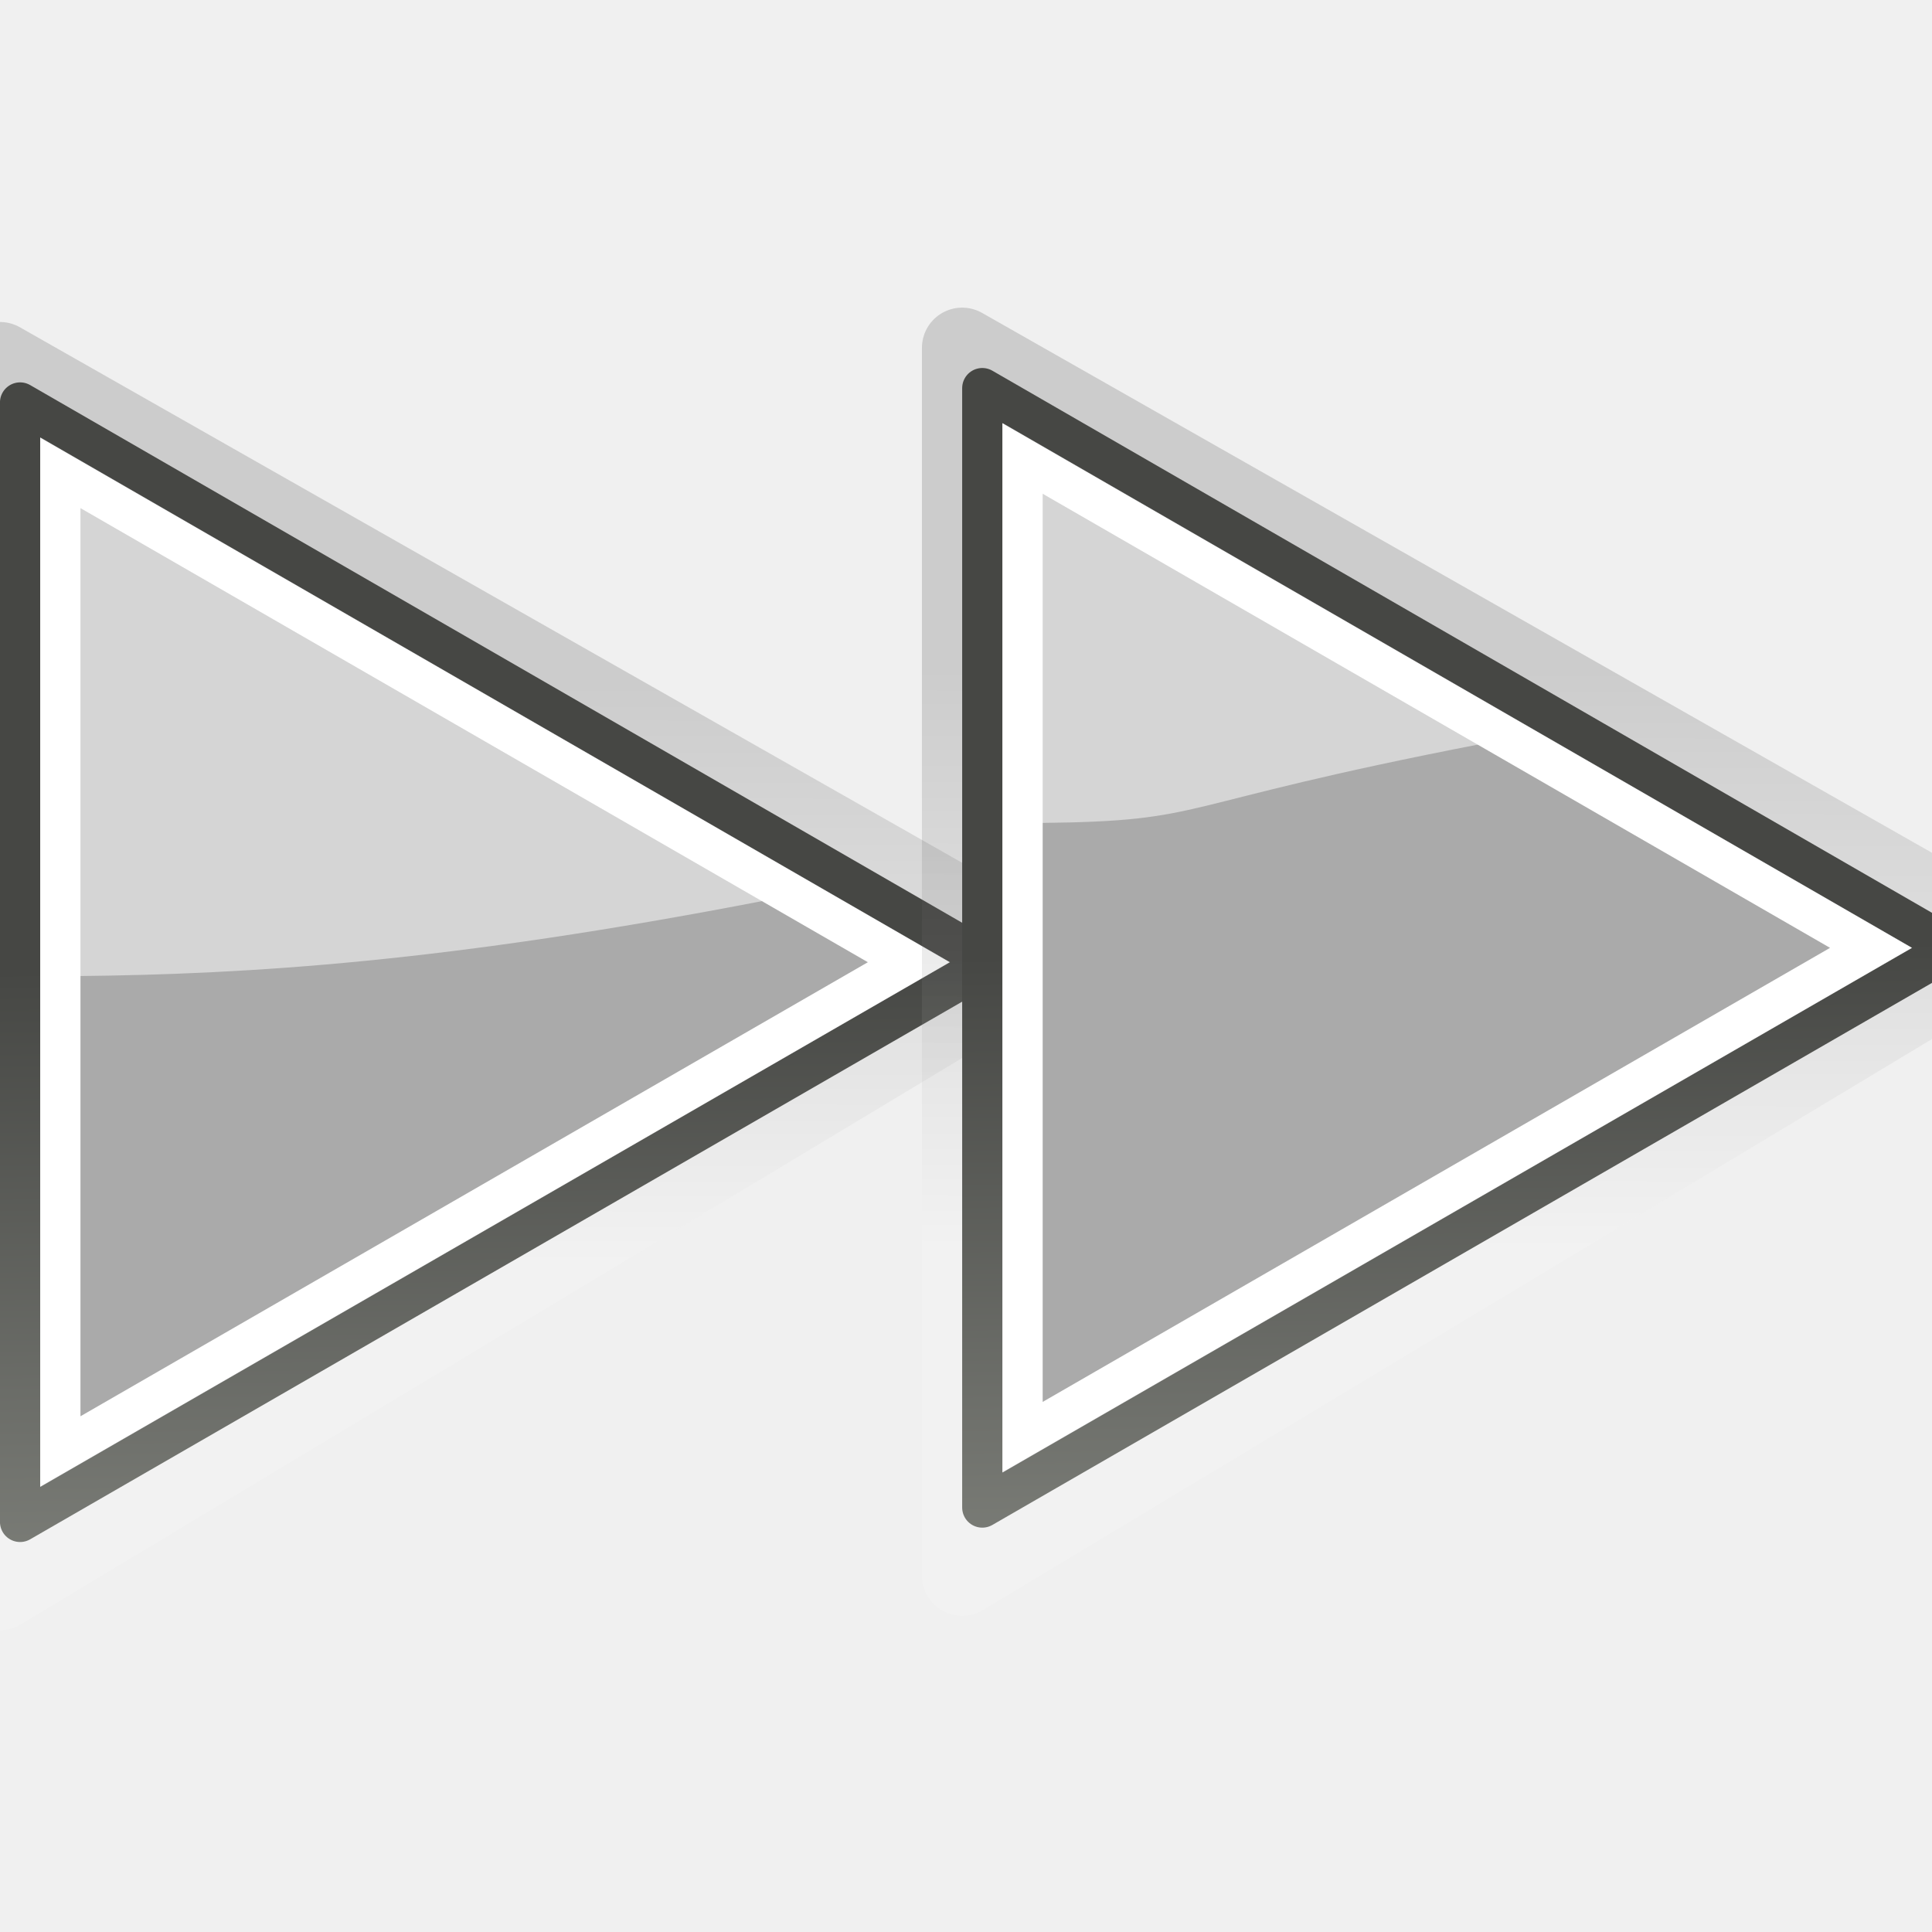
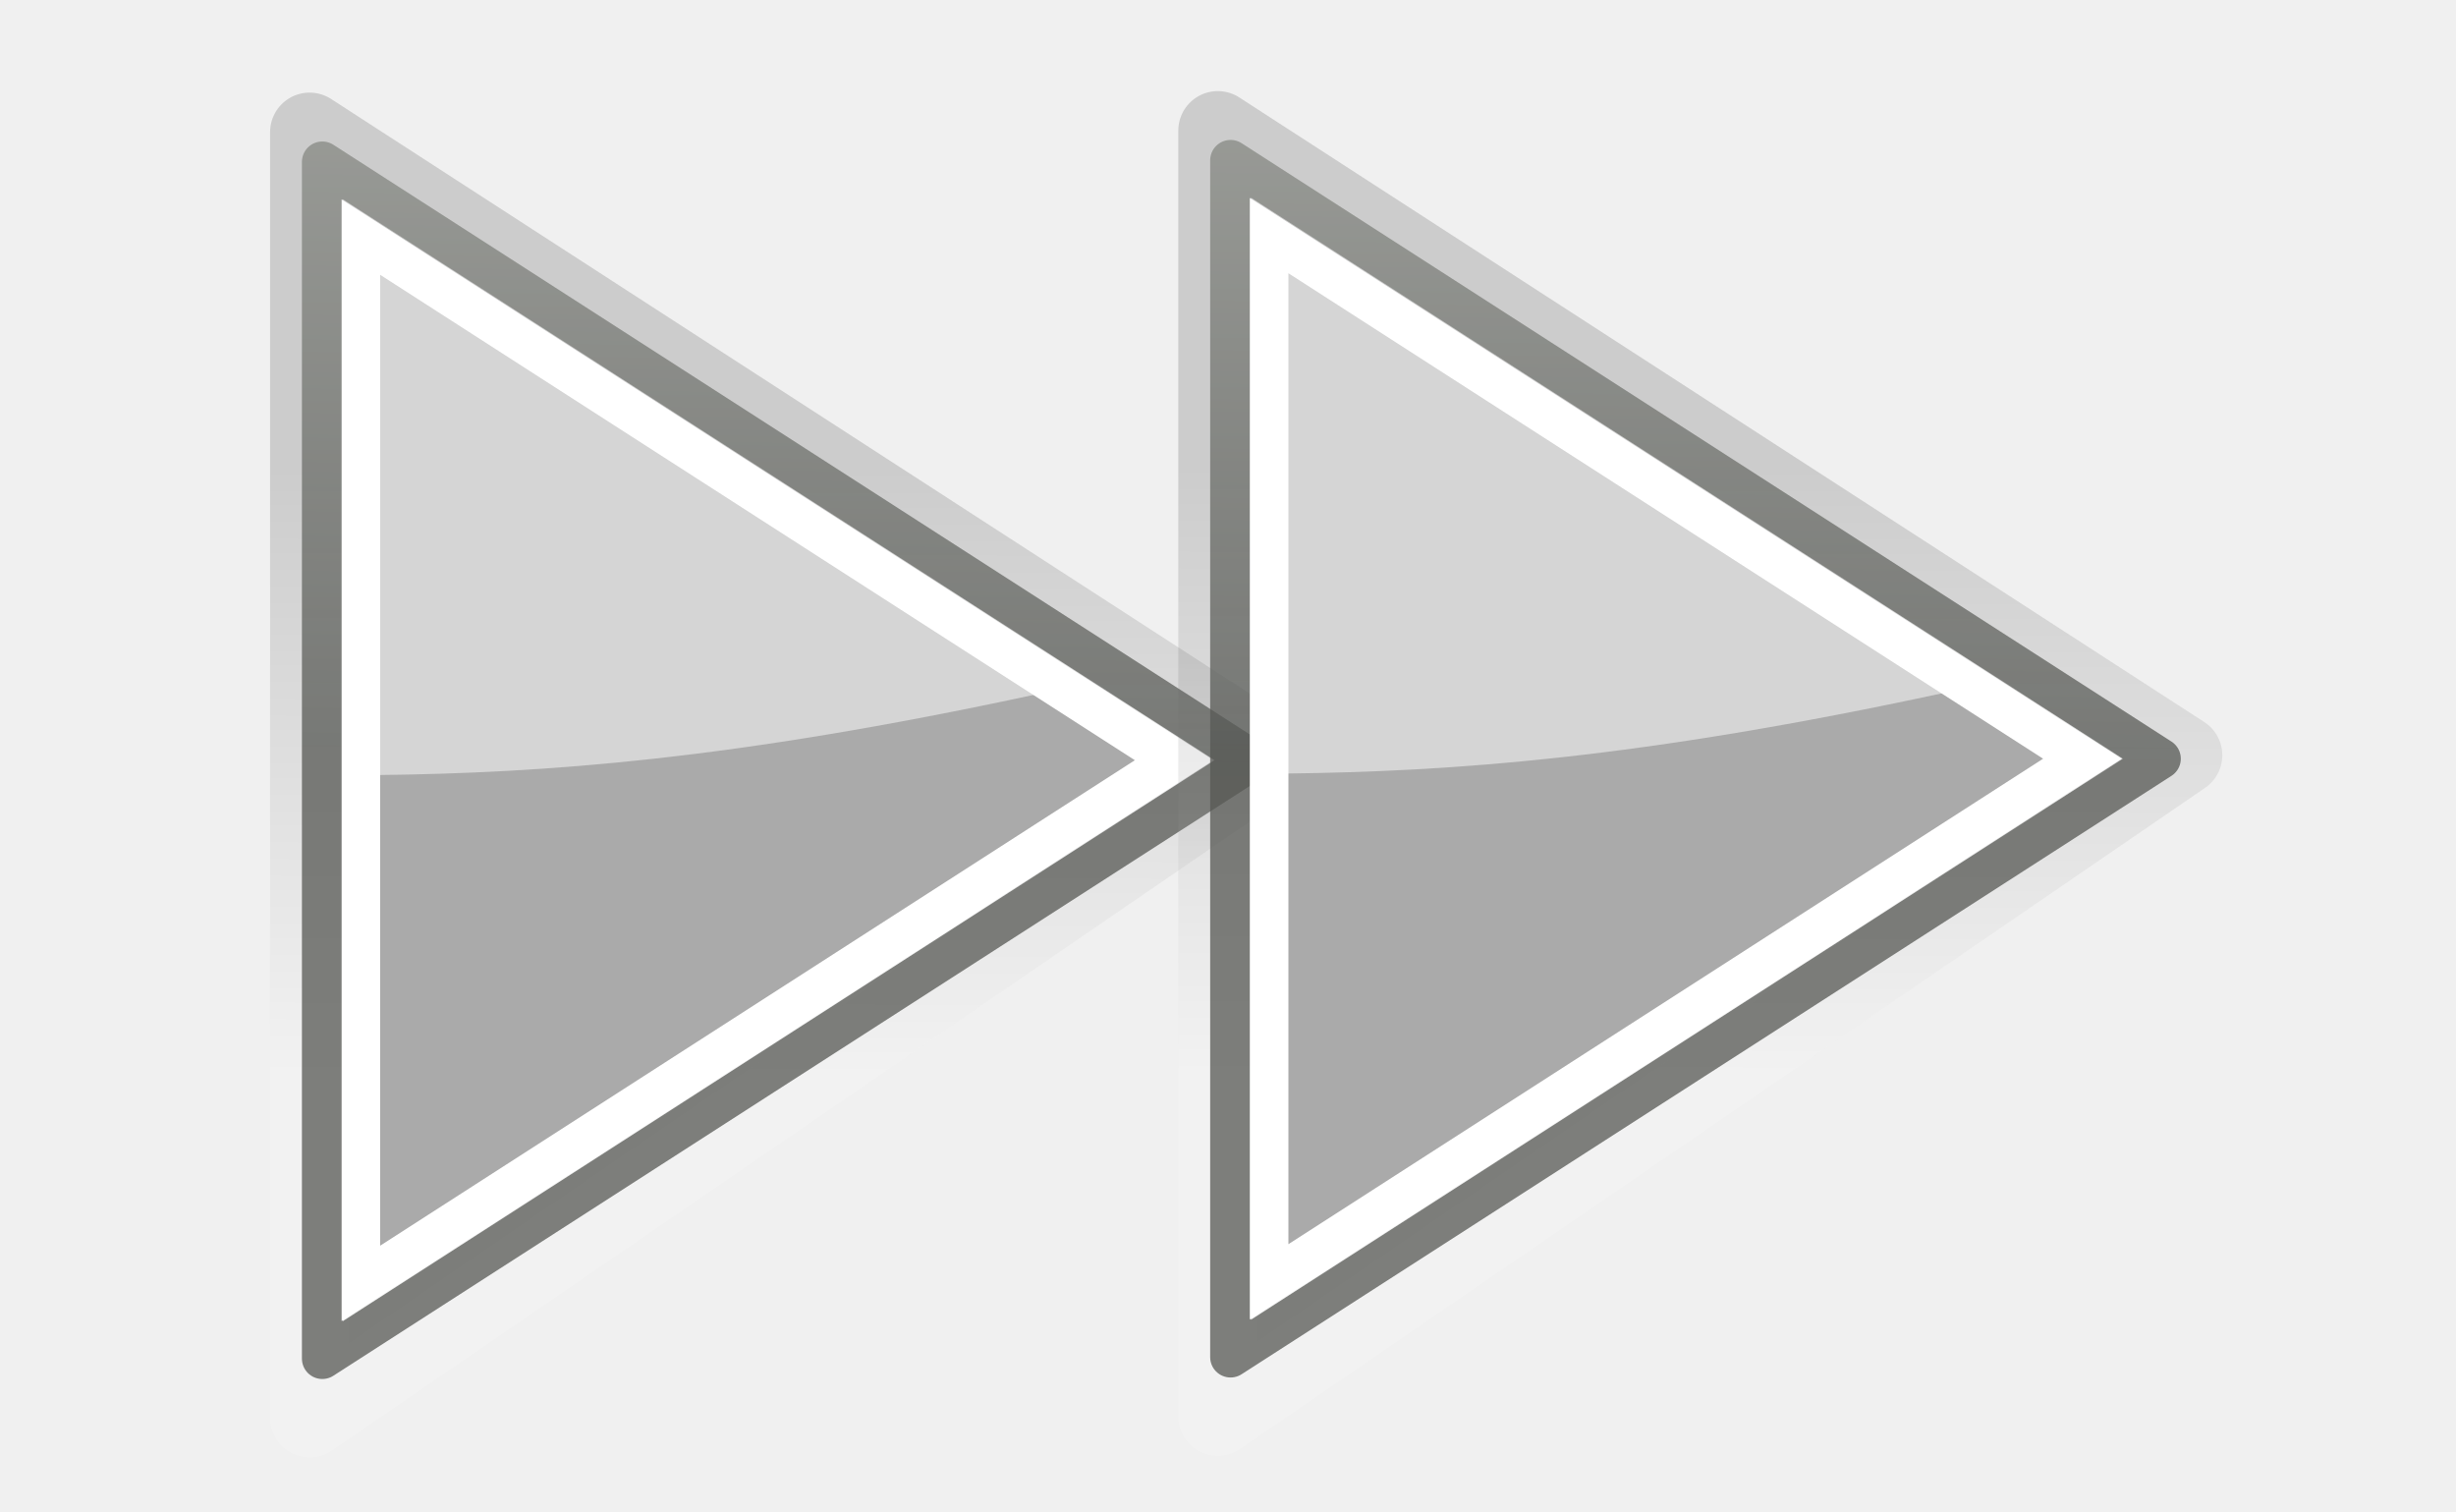
- <svg xmlns="http://www.w3.org/2000/svg" xmlns:xlink="http://www.w3.org/1999/xlink" width="48px" height="48px" id="svg1307">
+ <svg xmlns="http://www.w3.org/2000/svg" xmlns:xlink="http://www.w3.org/1999/xlink" width="52" height="32" id="svg1307" version="1.0">
  <defs id="defs1309">
    <linearGradient id="linearGradient2684">
      <stop id="stop2686" offset="0" style="stop-color:#ffffff;stop-opacity:1;" />
      <stop id="stop2688" offset="1" style="stop-color:#000000;stop-opacity:1;" />
+     </linearGradient>
+     <linearGradient xlink:href="#linearGradient2684" id="linearGradient2690" gradientUnits="userSpaceOnUse" gradientTransform="matrix(0.884155,0,0,1.006884,-45.16408,-79.63316)" x1="70.914" y1="101.742" x2="70.952" y2="88.924" />
+     <linearGradient id="linearGradient2316">
+       <stop style="stop-color:#000000;stop-opacity:1;" offset="0" id="stop2318" />
+       <stop style="stop-color:#ffffff;stop-opacity:0.66;" offset="1" id="stop2320" />
    </linearGradient>
    <linearGradient id="linearGradient2584">
      <stop style="stop-color:#000000;stop-opacity:1;" offset="0" id="stop2586" />
      <stop style="stop-color:#ffffff;stop-opacity:0;" offset="1" id="stop2588" />
    </linearGradient>
    <linearGradient id="linearGradient5075">
-       <stop style="stop-color:#adb0a8;stop-opacity:1;" offset="0" id="stop5077" />
-       <stop style="stop-color:#464744;stop-opacity:1" offset="1" id="stop5079" />
+       <stop style="stop-color:#babdb6;stop-opacity:1;" offset="0" id="stop5077" />
+       <stop style="stop-color:#555753;stop-opacity:1;" offset="1" id="stop5079" />
    </linearGradient>
-     <linearGradient id="linearGradient3340">
-       <stop style="stop-color:#ffffff;stop-opacity:1;" offset="0" id="stop3342" />
-       <stop style="stop-color:#ffffff;stop-opacity:0.629;" offset="1" id="stop3344" />
+     <linearGradient id="linearGradient2679">
+       <stop id="stop2681" offset="0" style="stop-color:#ffffff;stop-opacity:1" />
+       <stop id="stop2683" offset="1" style="stop-color:#d3d7cf" />
    </linearGradient>
-     <linearGradient xlink:href="#linearGradient5075" id="linearGradient2306" gradientUnits="userSpaceOnUse" x1="71.289" y1="124.117" x2="70.827" y2="95" gradientTransform="translate(-57.00042,-71.09425)" />
-     <linearGradient xlink:href="#linearGradient2684" id="linearGradient2690" gradientUnits="userSpaceOnUse" gradientTransform="matrix(1.128181,0,0,1.128181,-65.99314,-83.36009)" x1="70.914" y1="101.742" x2="70.952" y2="88.924" />
-     <linearGradient xlink:href="#linearGradient2684" id="linearGradient1917" gradientUnits="userSpaceOnUse" gradientTransform="matrix(1.128181,0,0,1.128181,-42.08791,-83.7172)" x1="70.914" y1="101.742" x2="70.952" y2="88.924" />
-     <linearGradient xlink:href="#linearGradient5075" id="linearGradient1919" gradientUnits="userSpaceOnUse" gradientTransform="translate(-33.09521,-71.4514)" x1="71.289" y1="124.117" x2="70.827" y2="95" />
+     <linearGradient id="linearGradient2591">
+       <stop id="stop2593" offset="0" style="stop-color:#ffffff;stop-opacity:1;" />
+       <stop id="stop2595" offset="1" style="stop-color:#eeeeec;stop-opacity:0" />
+     </linearGradient>
+     <linearGradient id="linearGradient8662">
+       <stop style="stop-color:#000000;stop-opacity:1;" offset="0" id="stop8664" />
+       <stop style="stop-color:#000000;stop-opacity:0;" offset="1" id="stop8666" />
+     </linearGradient>
+     <radialGradient xlink:href="#linearGradient8662" id="radialGradient1932" gradientUnits="userSpaceOnUse" gradientTransform="matrix(1,0,0,0.536723,0,16.87306)" cx="24.837" cy="36.421" fx="24.837" fy="36.421" r="15.645" />
+     <radialGradient r="8.75" fy="146.188" fx="64.214" cy="146.188" cx="64.214" gradientTransform="matrix(0.264218,-0.986066,-2.238896,-0.59991,468.602,298.4876)" gradientUnits="userSpaceOnUse" id="radialGradient1535" xlink:href="#linearGradient2679" />
+     <linearGradient y2="142.039" x2="89.067" y1="155.009" x1="90" gradientTransform="matrix(-1,0,0,-1,326,290)" gradientUnits="userSpaceOnUse" id="linearGradient2331" xlink:href="#linearGradient5075" />
+     <linearGradient y2="140.036" x2="89" y1="149.455" x1="89" gradientTransform="matrix(-1,0,0,-1,326,290)" gradientUnits="userSpaceOnUse" id="linearGradient2329" xlink:href="#linearGradient2591" />
+     <linearGradient y2="142.001" x2="49" y1="155" x1="52.048" gradientTransform="translate(-326,-290)" gradientUnits="userSpaceOnUse" id="linearGradient2327" xlink:href="#linearGradient2591" />
+     <linearGradient y2="113.81" x2="56.942" y1="107.948" x1="55.934" gradientTransform="translate(146.4002,36.96061)" gradientUnits="userSpaceOnUse" id="linearGradient2325" xlink:href="#linearGradient8662" />
+     <linearGradient y2="106.383" x2="54.712" y1="102.977" x1="54.346" gradientTransform="translate(146.4002,36.96061)" gradientUnits="userSpaceOnUse" id="linearGradient2323" xlink:href="#linearGradient2584" />
+     <linearGradient y2="101.352" x2="53.201" y1="99.446" x1="53.018" gradientTransform="translate(146.4002,36.96061)" gradientUnits="userSpaceOnUse" id="linearGradient2321" xlink:href="#linearGradient2584" />
+     <linearGradient y2="122.295" x2="54.39" y1="116.383" x1="53.931" gradientTransform="translate(146.4002,36.96061)" gradientUnits="userSpaceOnUse" id="linearGradient2319" xlink:href="#linearGradient2584" />
+     <radialGradient r="8.75" fy="146.188" fx="64.214" cy="146.188" cx="64.214" gradientTransform="matrix(0.264218,-0.986066,-2.238896,-0.59991,486.602,298.4876)" gradientUnits="userSpaceOnUse" id="radialGradient2317" xlink:href="#linearGradient2679" />
+     <radialGradient r="8.75" fy="147.994" fx="64.227" cy="147.994" cx="64.227" gradientTransform="matrix(-0.222659,-0.996273,-2.129992,0.476041,604.946,141.8517)" gradientUnits="userSpaceOnUse" id="radialGradient2315" xlink:href="#linearGradient2679" />
+     <radialGradient r="15.645" fy="36.421" fx="24.837" cy="36.421" cx="24.837" gradientTransform="matrix(1,0,0,0.536723,0,16.87306)" gradientUnits="userSpaceOnUse" id="radialGradient2313" xlink:href="#linearGradient8662" />
+     <linearGradient id="linearGradient4219">
+       <stop style="stop-color:#ffffff;stop-opacity:1;" offset="0" id="stop4221" />
+       <stop style="stop-color:#eeeeec;stop-opacity:0" offset="1" id="stop4223" />
+     </linearGradient>
+     <linearGradient id="linearGradient4207">
+       <stop id="stop4209" offset="0" style="stop-color:#adb0a8;stop-opacity:1;" />
+       <stop id="stop4211" offset="1" style="stop-color:#464744;stop-opacity:1" />
+     </linearGradient>
+     <linearGradient id="linearGradient4201">
+       <stop id="stop4203" offset="0" style="stop-color:#000000;stop-opacity:1;" />
+       <stop id="stop4205" offset="1" style="stop-color:#ffffff;stop-opacity:0;" />
+     </linearGradient>
+     <radialGradient xlink:href="#linearGradient8662" id="radialGradient4276" gradientUnits="userSpaceOnUse" gradientTransform="matrix(1,0,0,0.536723,0,16.87306)" cx="24.837" cy="36.421" fx="24.837" fy="36.421" r="15.645" />
+     <radialGradient xlink:href="#linearGradient2679" id="radialGradient4278" gradientUnits="userSpaceOnUse" gradientTransform="matrix(-0.222659,-0.996273,-2.129992,0.476041,604.946,141.8517)" cx="64.227" cy="147.994" fx="64.227" fy="147.994" r="8.75" />
+     <radialGradient xlink:href="#linearGradient2679" id="radialGradient4280" gradientUnits="userSpaceOnUse" gradientTransform="matrix(0.264218,-0.986066,-2.238896,-0.59991,486.602,298.4876)" cx="64.214" cy="146.188" fx="64.214" fy="146.188" r="8.75" />
+     <radialGradient xlink:href="#linearGradient2679" id="radialGradient4282" gradientUnits="userSpaceOnUse" gradientTransform="matrix(0.264218,-0.986066,-2.238896,-0.59991,468.602,298.4876)" cx="64.214" cy="146.188" fx="64.214" fy="146.188" r="8.75" />
+     <linearGradient xlink:href="#linearGradient2584" id="linearGradient4284" gradientUnits="userSpaceOnUse" gradientTransform="translate(146.4002,36.96061)" x1="53.931" y1="116.383" x2="54.39" y2="122.295" />
+     <linearGradient xlink:href="#linearGradient2584" id="linearGradient4286" gradientUnits="userSpaceOnUse" gradientTransform="translate(146.4002,36.96061)" x1="53.018" y1="99.446" x2="53.201" y2="101.352" />
+     <linearGradient xlink:href="#linearGradient2584" id="linearGradient4288" gradientUnits="userSpaceOnUse" gradientTransform="translate(146.4002,36.96061)" x1="54.346" y1="102.977" x2="54.712" y2="106.383" />
+     <linearGradient xlink:href="#linearGradient8662" id="linearGradient4290" gradientUnits="userSpaceOnUse" gradientTransform="translate(146.4002,36.96061)" x1="55.934" y1="107.948" x2="56.942" y2="113.81" />
+     <linearGradient xlink:href="#linearGradient2591" id="linearGradient4292" gradientUnits="userSpaceOnUse" gradientTransform="translate(-326,-290)" x1="52.048" y1="155" x2="49" y2="142.001" />
+     <linearGradient xlink:href="#linearGradient2591" id="linearGradient4294" gradientUnits="userSpaceOnUse" gradientTransform="matrix(-1,0,0,-1,326,290)" x1="89" y1="149.455" x2="89" y2="140.036" />
+     <linearGradient xlink:href="#linearGradient5075" id="linearGradient4296" gradientUnits="userSpaceOnUse" gradientTransform="matrix(-1,0,0,-1,326,290)" x1="90" y1="155.009" x2="89.067" y2="142.039" />
+     <radialGradient xlink:href="#linearGradient2679" id="radialGradient4313" gradientUnits="userSpaceOnUse" gradientTransform="matrix(-0.222659,-0.996273,-2.129992,0.476041,604.946,141.8517)" cx="64.227" cy="147.994" fx="64.227" fy="147.994" r="8.75" />
+     <radialGradient xlink:href="#linearGradient2679" id="radialGradient4315" gradientUnits="userSpaceOnUse" gradientTransform="matrix(0.264218,-0.986066,-2.238896,-0.59991,486.602,298.4876)" cx="64.214" cy="146.188" fx="64.214" fy="146.188" r="8.75" />
+     <radialGradient xlink:href="#linearGradient2679" id="radialGradient4317" gradientUnits="userSpaceOnUse" gradientTransform="matrix(0.264218,-0.986066,-2.238896,-0.59991,468.602,298.4876)" cx="64.214" cy="146.188" fx="64.214" fy="146.188" r="8.75" />
+     <linearGradient xlink:href="#linearGradient2584" id="linearGradient4319" gradientUnits="userSpaceOnUse" gradientTransform="translate(146.4002,36.96061)" x1="53.931" y1="116.383" x2="54.39" y2="122.295" />
+     <linearGradient xlink:href="#linearGradient2584" id="linearGradient4321" gradientUnits="userSpaceOnUse" gradientTransform="translate(146.4002,36.96061)" x1="53.018" y1="99.446" x2="53.201" y2="101.352" />
+     <linearGradient xlink:href="#linearGradient2584" id="linearGradient4323" gradientUnits="userSpaceOnUse" gradientTransform="translate(146.4002,36.96061)" x1="54.346" y1="102.977" x2="54.712" y2="106.383" />
+     <linearGradient xlink:href="#linearGradient8662" id="linearGradient4325" gradientUnits="userSpaceOnUse" gradientTransform="translate(146.4002,36.96061)" x1="55.934" y1="107.948" x2="56.942" y2="113.81" />
+     <linearGradient xlink:href="#linearGradient2591" id="linearGradient4327" gradientUnits="userSpaceOnUse" gradientTransform="translate(-326,-290)" x1="52.048" y1="155" x2="49" y2="142.001" />
+     <linearGradient xlink:href="#linearGradient2591" id="linearGradient4329" gradientUnits="userSpaceOnUse" gradientTransform="matrix(-1,0,0,-1,326,290)" x1="89" y1="149.455" x2="89" y2="140.036" />
+     <linearGradient xlink:href="#linearGradient5075" id="linearGradient4331" gradientUnits="userSpaceOnUse" gradientTransform="matrix(-1,0,0,-1,326,290)" x1="90" y1="155.009" x2="89.067" y2="142.039" />
+     <linearGradient xlink:href="#linearGradient5075" id="linearGradient4334" gradientUnits="userSpaceOnUse" gradientTransform="matrix(-1,0,0,-1,203.7502,196.75)" x1="90" y1="155.009" x2="89.067" y2="142.039" />
+     <linearGradient xlink:href="#linearGradient2591" id="linearGradient4337" gradientUnits="userSpaceOnUse" gradientTransform="matrix(-1,0,0,-1,203.7502,196.75)" x1="89" y1="149.455" x2="89" y2="140.036" />
+     <radialGradient xlink:href="#linearGradient2679" id="radialGradient4352" gradientUnits="userSpaceOnUse" gradientTransform="matrix(-0.222659,-0.996273,-2.129992,0.476041,604.946,141.8517)" cx="64.227" cy="147.994" fx="64.227" fy="147.994" r="8.75" />
+     <radialGradient xlink:href="#linearGradient2679" id="radialGradient4354" gradientUnits="userSpaceOnUse" gradientTransform="matrix(0.264218,-0.986066,-2.238896,-0.59991,486.602,298.4876)" cx="64.214" cy="146.188" fx="64.214" fy="146.188" r="8.75" />
+     <radialGradient xlink:href="#linearGradient2679" id="radialGradient4356" gradientUnits="userSpaceOnUse" gradientTransform="matrix(0.264218,-0.986066,-2.238896,-0.59991,468.602,298.4876)" cx="64.214" cy="146.188" fx="64.214" fy="146.188" r="8.75" />
+     <linearGradient xlink:href="#linearGradient2584" id="linearGradient4358" gradientUnits="userSpaceOnUse" gradientTransform="translate(146.4002,36.96061)" x1="53.931" y1="116.383" x2="54.39" y2="122.295" />
+     <linearGradient xlink:href="#linearGradient2584" id="linearGradient4360" gradientUnits="userSpaceOnUse" gradientTransform="translate(146.4002,36.96061)" x1="53.018" y1="99.446" x2="53.201" y2="101.352" />
+     <linearGradient xlink:href="#linearGradient2584" id="linearGradient4362" gradientUnits="userSpaceOnUse" gradientTransform="translate(146.4002,36.96061)" x1="54.346" y1="102.977" x2="54.712" y2="106.383" />
+     <linearGradient xlink:href="#linearGradient8662" id="linearGradient4364" gradientUnits="userSpaceOnUse" gradientTransform="translate(146.4002,36.96061)" x1="55.934" y1="107.948" x2="56.942" y2="113.81" />
+     <linearGradient xlink:href="#linearGradient2584" id="linearGradient4377" gradientUnits="userSpaceOnUse" gradientTransform="translate(146.4002,36.96061)" x1="53.931" y1="116.383" x2="54.39" y2="122.295" />
+     <linearGradient xlink:href="#linearGradient2584" id="linearGradient4379" gradientUnits="userSpaceOnUse" gradientTransform="translate(146.4002,36.96061)" x1="53.018" y1="99.446" x2="53.201" y2="101.352" />
+     <linearGradient xlink:href="#linearGradient2584" id="linearGradient4381" gradientUnits="userSpaceOnUse" gradientTransform="translate(146.4002,36.96061)" x1="54.346" y1="102.977" x2="54.712" y2="106.383" />
+     <linearGradient xlink:href="#linearGradient8662" id="linearGradient4383" gradientUnits="userSpaceOnUse" gradientTransform="translate(146.4002,36.96061)" x1="55.934" y1="107.948" x2="56.942" y2="113.81" />
+     <linearGradient xlink:href="#linearGradient8662" id="linearGradient4386" gradientUnits="userSpaceOnUse" gradientTransform="translate(62.1504,-56.28938)" x1="55.934" y1="107.948" x2="56.942" y2="113.81" />
+     <linearGradient xlink:href="#linearGradient2584" id="linearGradient4389" gradientUnits="userSpaceOnUse" gradientTransform="translate(62.1504,-56.28938)" x1="54.346" y1="102.977" x2="54.712" y2="106.383" />
+     <linearGradient xlink:href="#linearGradient2584" id="linearGradient4392" gradientUnits="userSpaceOnUse" gradientTransform="translate(62.1504,-56.28938)" x1="53.018" y1="99.446" x2="53.201" y2="101.352" />
+     <linearGradient xlink:href="#linearGradient2584" id="linearGradient4395" gradientUnits="userSpaceOnUse" gradientTransform="translate(62.1504,-56.28938)" x1="53.931" y1="116.383" x2="54.39" y2="122.295" />
+     <radialGradient xlink:href="#linearGradient2679" id="radialGradient4397" gradientUnits="userSpaceOnUse" gradientTransform="matrix(0.264218,-0.986066,-2.238896,-0.59991,486.602,298.4876)" cx="64.214" cy="146.188" fx="64.214" fy="146.188" r="8.75" />
+     <radialGradient xlink:href="#linearGradient2679" id="radialGradient4399" gradientUnits="userSpaceOnUse" gradientTransform="matrix(0.264218,-0.986066,-2.238896,-0.59991,468.602,298.4876)" cx="64.214" cy="146.188" fx="64.214" fy="146.188" r="8.75" />
+     <radialGradient xlink:href="#linearGradient2679" id="radialGradient4402" gradientUnits="userSpaceOnUse" gradientTransform="matrix(0.264218,-0.986066,-2.238896,-0.59991,431.3526,205.2376)" cx="64.214" cy="146.188" fx="64.214" fy="146.188" r="8.75" />
+     <radialGradient xlink:href="#linearGradient2679" id="radialGradient4405" gradientUnits="userSpaceOnUse" gradientTransform="matrix(0.264218,-0.986066,-2.238896,-0.59991,449.3526,205.2376)" cx="64.214" cy="146.188" fx="64.214" fy="146.188" r="8.75" />
+     <linearGradient xlink:href="#linearGradient5075" id="linearGradient2102" gradientUnits="userSpaceOnUse" gradientTransform="matrix(-1.329961,0,0,1.210823,72.67094,-159.6745)" x1="54" y1="132.5" x2="54" y2="145" />
+     <linearGradient xlink:href="#linearGradient2316" id="linearGradient2107" gradientUnits="userSpaceOnUse" gradientTransform="matrix(-1.114751,0,0,1.153339,9.245343,-11.75324)" x1="24.476" y1="13.659" x2="23.75" y2="36" />
+     <linearGradient xlink:href="#linearGradient5075" id="linearGradient4896" gradientUnits="userSpaceOnUse" gradientTransform="matrix(0.816813,0,0,-0.911035,-40.14246,102.6436)" x1="71.289" y1="124.117" x2="70.827" y2="95" />
+     <linearGradient xlink:href="#linearGradient5075" id="linearGradient2007" gradientUnits="userSpaceOnUse" gradientTransform="matrix(0.816813,0,0,-0.911035,-20.91268,102.6114)" x1="71.289" y1="124.117" x2="70.827" y2="95" />
+     <linearGradient xlink:href="#linearGradient2684" id="linearGradient2011" gradientUnits="userSpaceOnUse" gradientTransform="matrix(0.884155,0,0,1.006884,-25.9343,-79.66533)" x1="70.914" y1="101.742" x2="70.952" y2="88.924" />
+     <linearGradient xlink:href="#linearGradient5075" id="linearGradient3786" gradientUnits="userSpaceOnUse" gradientTransform="matrix(0.816813,0,0,-0.911035,-40.14246,102.6436)" x1="71.289" y1="124.117" x2="70.827" y2="95" />
+     <linearGradient xlink:href="#linearGradient2684" id="linearGradient3790" gradientUnits="userSpaceOnUse" gradientTransform="matrix(0.884155,0,0,1.006884,-45.16408,-79.63316)" x1="70.914" y1="101.742" x2="70.952" y2="88.924" />
  </defs>
-   <g id="layer4" style="display:inline" />
  <g id="layer1" style="display:inline">
-     <path id="path2682" d="M 0,39.5 L 0,9 L 26.07,23.817 L 0,39.5 z " style="opacity:0.15;color:black;fill:none;fill-opacity:1;fill-rule:evenodd;stroke:url(#linearGradient2690);stroke-width:2;stroke-linecap:square;stroke-linejoin:round;marker:none;marker-start:none;marker-mid:none;marker-end:none;stroke-miterlimit:4;stroke-dasharray:none;stroke-dashoffset:0;stroke-opacity:1;visibility:visible;display:inline;overflow:visible" />
-     <path style="color:black;fill:#aaa;fill-opacity:1;fill-rule:evenodd;stroke:none;stroke-width:1;stroke-linecap:square;stroke-linejoin:round;marker:none;marker-start:none;marker-mid:none;marker-end:none;stroke-miterlimit:4;stroke-dasharray:none;stroke-dashoffset:0;stroke-opacity:1;visibility:visible;display:inline;overflow:visible" d="M 0.499,37.811 L 0.499,10 L 24.603,23.906 L 0.499,37.811 z " id="path3375" />
-     <path style="color:black;fill:none;fill-opacity:1;fill-rule:evenodd;stroke:url(#linearGradient2306);stroke-width:1;stroke-linecap:square;stroke-linejoin:round;marker:none;marker-start:none;marker-mid:none;marker-end:none;stroke-miterlimit:4;stroke-dasharray:none;stroke-dashoffset:0;stroke-opacity:1;visibility:visible;display:inline;overflow:visible" d="M 0.499,37.811 L 0.499,10 L 24.603,23.906 L 0.499,37.811 z " id="path2479" />
-     <path style="color:black;fill:white;fill-opacity:1;fill-rule:evenodd;stroke:none;stroke-width:3;stroke-linecap:square;stroke-linejoin:miter;marker:none;marker-start:none;marker-mid:none;marker-end:none;stroke-miterlimit:4;stroke-dasharray:none;stroke-dashoffset:0;stroke-opacity:1;visibility:visible;display:inline;overflow:visible" d="M 0.999,10.874 L 0.999,36.937 L 23.593,23.906 L 0.999,10.874 z M 1.999,12.624 L 21.562,23.906 L 1.999,35.187 L 1.999,12.624 z " id="path2481" />
-     <path style="opacity:0.5;color:black;fill:white;fill-opacity:1;fill-rule:nonzero;stroke:none;stroke-width:2;stroke-linecap:round;stroke-linejoin:round;marker:none;marker-start:none;marker-mid:none;marker-end:none;stroke-miterlimit:10;stroke-dasharray:none;stroke-dashoffset:0;stroke-opacity:1;visibility:visible;display:block;overflow:visible" d="M 1.938,12.562 L 1.938,24.25 C 6.207,24.205 11.102,23.904 19,22.375 L 1.938,12.562 z " id="path2339" />
-     <path id="path1907" d="M 23.905,39.143 L 23.905,8.643 L 49.975,23.46 L 23.905,39.143 z " style="opacity:0.15;color:black;fill:none;fill-opacity:1;fill-rule:evenodd;stroke:url(#linearGradient1917);stroke-width:2;stroke-linecap:square;stroke-linejoin:round;marker:none;marker-start:none;marker-mid:none;marker-end:none;stroke-miterlimit:4;stroke-dasharray:none;stroke-dashoffset:0;stroke-opacity:1;visibility:visible;display:inline;overflow:visible" />
-     <path style="color:black;fill:#aaa;fill-opacity:1;fill-rule:evenodd;stroke:none;stroke-width:1;stroke-linecap:square;stroke-linejoin:round;marker:none;marker-start:none;marker-mid:none;marker-end:none;stroke-miterlimit:4;stroke-dasharray:none;stroke-dashoffset:0;stroke-opacity:1;visibility:visible;display:inline;overflow:visible" d="M 24.405,37.454 L 24.405,9.643 L 48.508,23.549 L 24.405,37.454 z " id="path1909" />
-     <path style="color:black;fill:none;fill-opacity:1;fill-rule:evenodd;stroke:url(#linearGradient1919);stroke-width:1;stroke-linecap:square;stroke-linejoin:round;marker:none;marker-start:none;marker-mid:none;marker-end:none;stroke-miterlimit:4;stroke-dasharray:none;stroke-dashoffset:0;stroke-opacity:1;visibility:visible;display:inline;overflow:visible" d="M 24.405,37.454 L 24.405,9.643 L 48.508,23.549 L 24.405,37.454 z " id="path1911" />
-     <path style="color:black;fill:white;fill-opacity:1;fill-rule:evenodd;stroke:none;stroke-width:3;stroke-linecap:square;stroke-linejoin:miter;marker:none;marker-start:none;marker-mid:none;marker-end:none;stroke-miterlimit:4;stroke-dasharray:none;stroke-dashoffset:0;stroke-opacity:1;visibility:visible;display:inline;overflow:visible" d="M 24.905,10.517 L 24.905,36.58 L 47.498,23.549 L 24.905,10.517 z M 25.905,12.267 L 45.467,23.549 L 25.905,34.83 L 25.905,12.267 z " id="path1913" />
-     <path style="opacity:0.5;color:black;fill:white;fill-opacity:1;fill-rule:nonzero;stroke:none;stroke-width:2;stroke-linecap:round;stroke-linejoin:round;marker:none;marker-start:none;marker-mid:none;marker-end:none;stroke-miterlimit:10;stroke-dasharray:none;stroke-dashoffset:0;stroke-opacity:1;visibility:visible;display:block;overflow:visible" d="M 25.843,12.205 L 25.843,20.446 C 30.112,20.401 28.908,20.012 36.806,18.482 L 25.843,12.205 z " id="path1915" />
+     <path id="path2682" d="M 6.555,30.018 L 6.555,2.797 L 26.986,16.021 L 6.555,30.018 z " style="opacity:0.15;color:black;fill:none;fill-opacity:1;fill-rule:evenodd;stroke:url(#linearGradient3790);stroke-width:1.673;stroke-linecap:square;stroke-linejoin:round;marker:none;marker-start:none;marker-mid:none;marker-end:none;stroke-miterlimit:4;stroke-dasharray:none;stroke-dashoffset:0;stroke-opacity:1;visibility:visible;display:inline;overflow:visible" />
+     <path style="color:black;fill:#aaa;fill-opacity:1;fill-rule:evenodd;stroke:none;stroke-width:1;stroke-linecap:square;stroke-linejoin:round;marker:none;marker-start:none;marker-mid:none;marker-end:none;stroke-miterlimit:4;stroke-dasharray:none;stroke-dashoffset:0;stroke-opacity:1;visibility:visible;display:inline;overflow:visible" d="M 7.449,27.389 L 7.449,4.802 L 25.387,16.095 L 7.449,27.389 z " id="path3375" />
+     <path style="color:black;fill:none;fill-opacity:1;fill-rule:evenodd;stroke:url(#linearGradient3786);stroke-width:0.863;stroke-linecap:square;stroke-linejoin:round;marker:none;marker-start:none;marker-mid:none;marker-end:none;stroke-miterlimit:4;stroke-dasharray:none;stroke-dashoffset:0;stroke-opacity:1;visibility:visible;display:inline;overflow:visible;opacity:0.75" d="M 6.824,3.427 L 6.824,28.764 L 26.512,16.095 L 6.824,3.427 z " id="path2479" />
+     <path style="color:black;fill:white;fill-opacity:1;fill-rule:evenodd;stroke:none;stroke-width:3;stroke-linecap:square;stroke-linejoin:miter;marker:none;marker-start:none;marker-mid:none;marker-end:none;stroke-miterlimit:4;stroke-dasharray:none;stroke-dashoffset:0;stroke-opacity:1;visibility:visible;display:inline;overflow:visible" d="M 7.233,4.223 L 7.233,27.967 L 25.687,16.095 L 7.233,4.223 z M 8.049,5.818 L 24.028,16.095 L 8.049,26.373 L 8.049,5.818 z " id="path2481" />
+     <path style="opacity:0.5;color:black;fill:white;fill-opacity:1;fill-rule:nonzero;stroke:none;stroke-width:2;stroke-linecap:round;stroke-linejoin:round;marker:none;marker-start:none;marker-mid:none;marker-end:none;stroke-miterlimit:10;stroke-dasharray:none;stroke-dashoffset:0;stroke-opacity:1;visibility:visible;display:block;overflow:visible" d="M 7.999,5.761 L 7.999,16.409 C 11.486,16.368 15.484,16.094 21.936,14.701 L 7.999,5.761 z " id="path2339" />
+     <path id="path1990" d="M 25.784,29.985 L 25.784,2.765 L 46.216,15.989 L 25.784,29.985 z " style="opacity:0.15;color:black;fill:none;fill-opacity:1;fill-rule:evenodd;stroke:url(#linearGradient2011);stroke-width:1.673;stroke-linecap:square;stroke-linejoin:round;marker:none;marker-start:none;marker-mid:none;marker-end:none;stroke-miterlimit:4;stroke-dasharray:none;stroke-dashoffset:0;stroke-opacity:1;visibility:visible;display:inline;overflow:visible" />
+     <path style="color:black;fill:#aaa;fill-opacity:1;fill-rule:evenodd;stroke:none;stroke-width:1;stroke-linecap:square;stroke-linejoin:round;marker:none;marker-start:none;marker-mid:none;marker-end:none;stroke-miterlimit:4;stroke-dasharray:none;stroke-dashoffset:0;stroke-opacity:1;visibility:visible;display:inline;overflow:visible" d="M 26.929,27.232 L 26.929,4.519 L 44.367,15.875 L 26.929,27.232 z " id="path1992" />
+     <path style="color:black;fill:none;fill-opacity:1;fill-rule:evenodd;stroke:url(#linearGradient2007);stroke-width:0.863;stroke-linecap:square;stroke-linejoin:round;marker:none;marker-start:none;marker-mid:none;marker-end:none;stroke-miterlimit:4;stroke-dasharray:none;stroke-dashoffset:0;stroke-opacity:1;visibility:visible;display:inline;overflow:visible;opacity:0.75" d="M 26.054,3.394 L 26.054,28.732 L 45.742,16.063 L 26.054,3.394 z " id="path1994" />
+     <path style="color:black;fill:white;fill-opacity:1;fill-rule:evenodd;stroke:none;stroke-width:3;stroke-linecap:square;stroke-linejoin:miter;marker:none;marker-start:none;marker-mid:none;marker-end:none;stroke-miterlimit:4;stroke-dasharray:none;stroke-dashoffset:0;stroke-opacity:1;visibility:visible;display:inline;overflow:visible" d="M 26.462,4.191 L 26.462,27.935 L 44.917,16.063 L 26.462,4.191 z M 27.279,5.785 L 43.258,16.063 L 27.279,26.341 L 27.279,5.785 z " id="path1996" />
+     <path style="opacity:0.5;color:black;fill:white;fill-opacity:1;fill-rule:nonzero;stroke:none;stroke-width:2;stroke-linecap:round;stroke-linejoin:round;marker:none;marker-start:none;marker-mid:none;marker-end:none;stroke-miterlimit:10;stroke-dasharray:none;stroke-dashoffset:0;stroke-opacity:1;visibility:visible;display:block;overflow:visible" d="M 27.229,5.729 L 27.229,16.377 C 30.716,16.336 34.714,16.062 41.165,14.668 L 27.229,5.729 z " id="path1998" />
  </g>
</svg>
